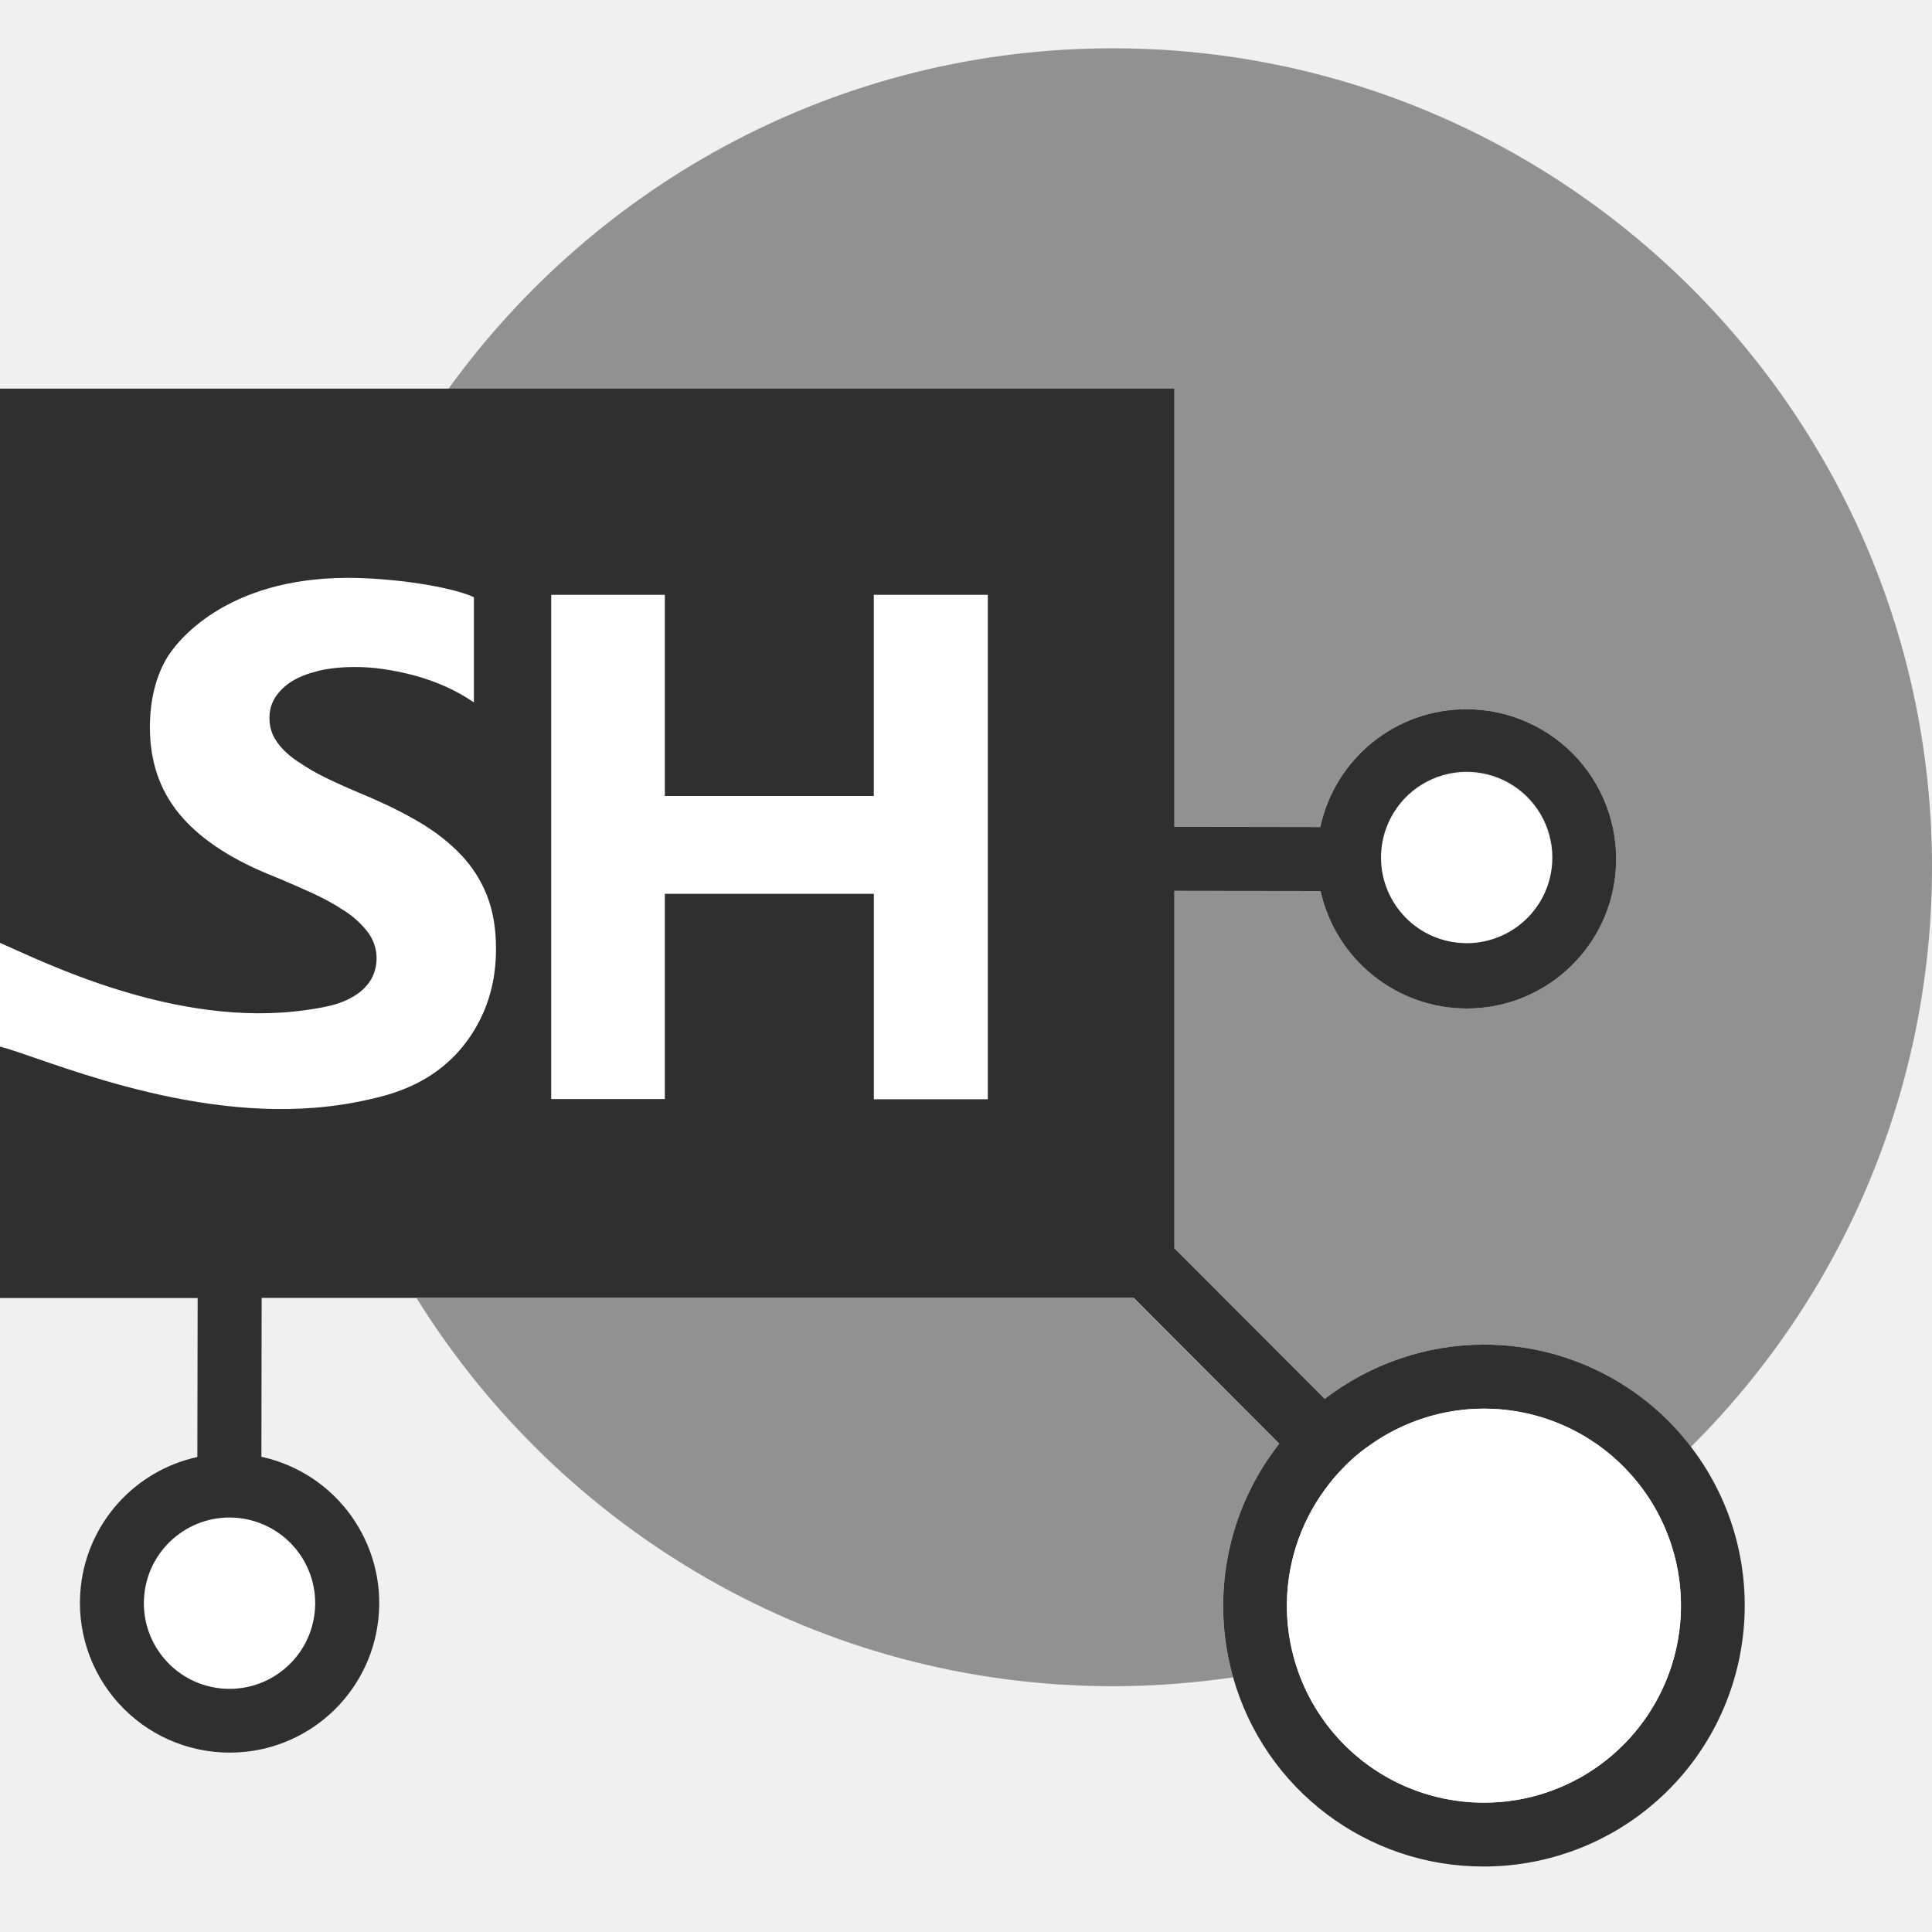
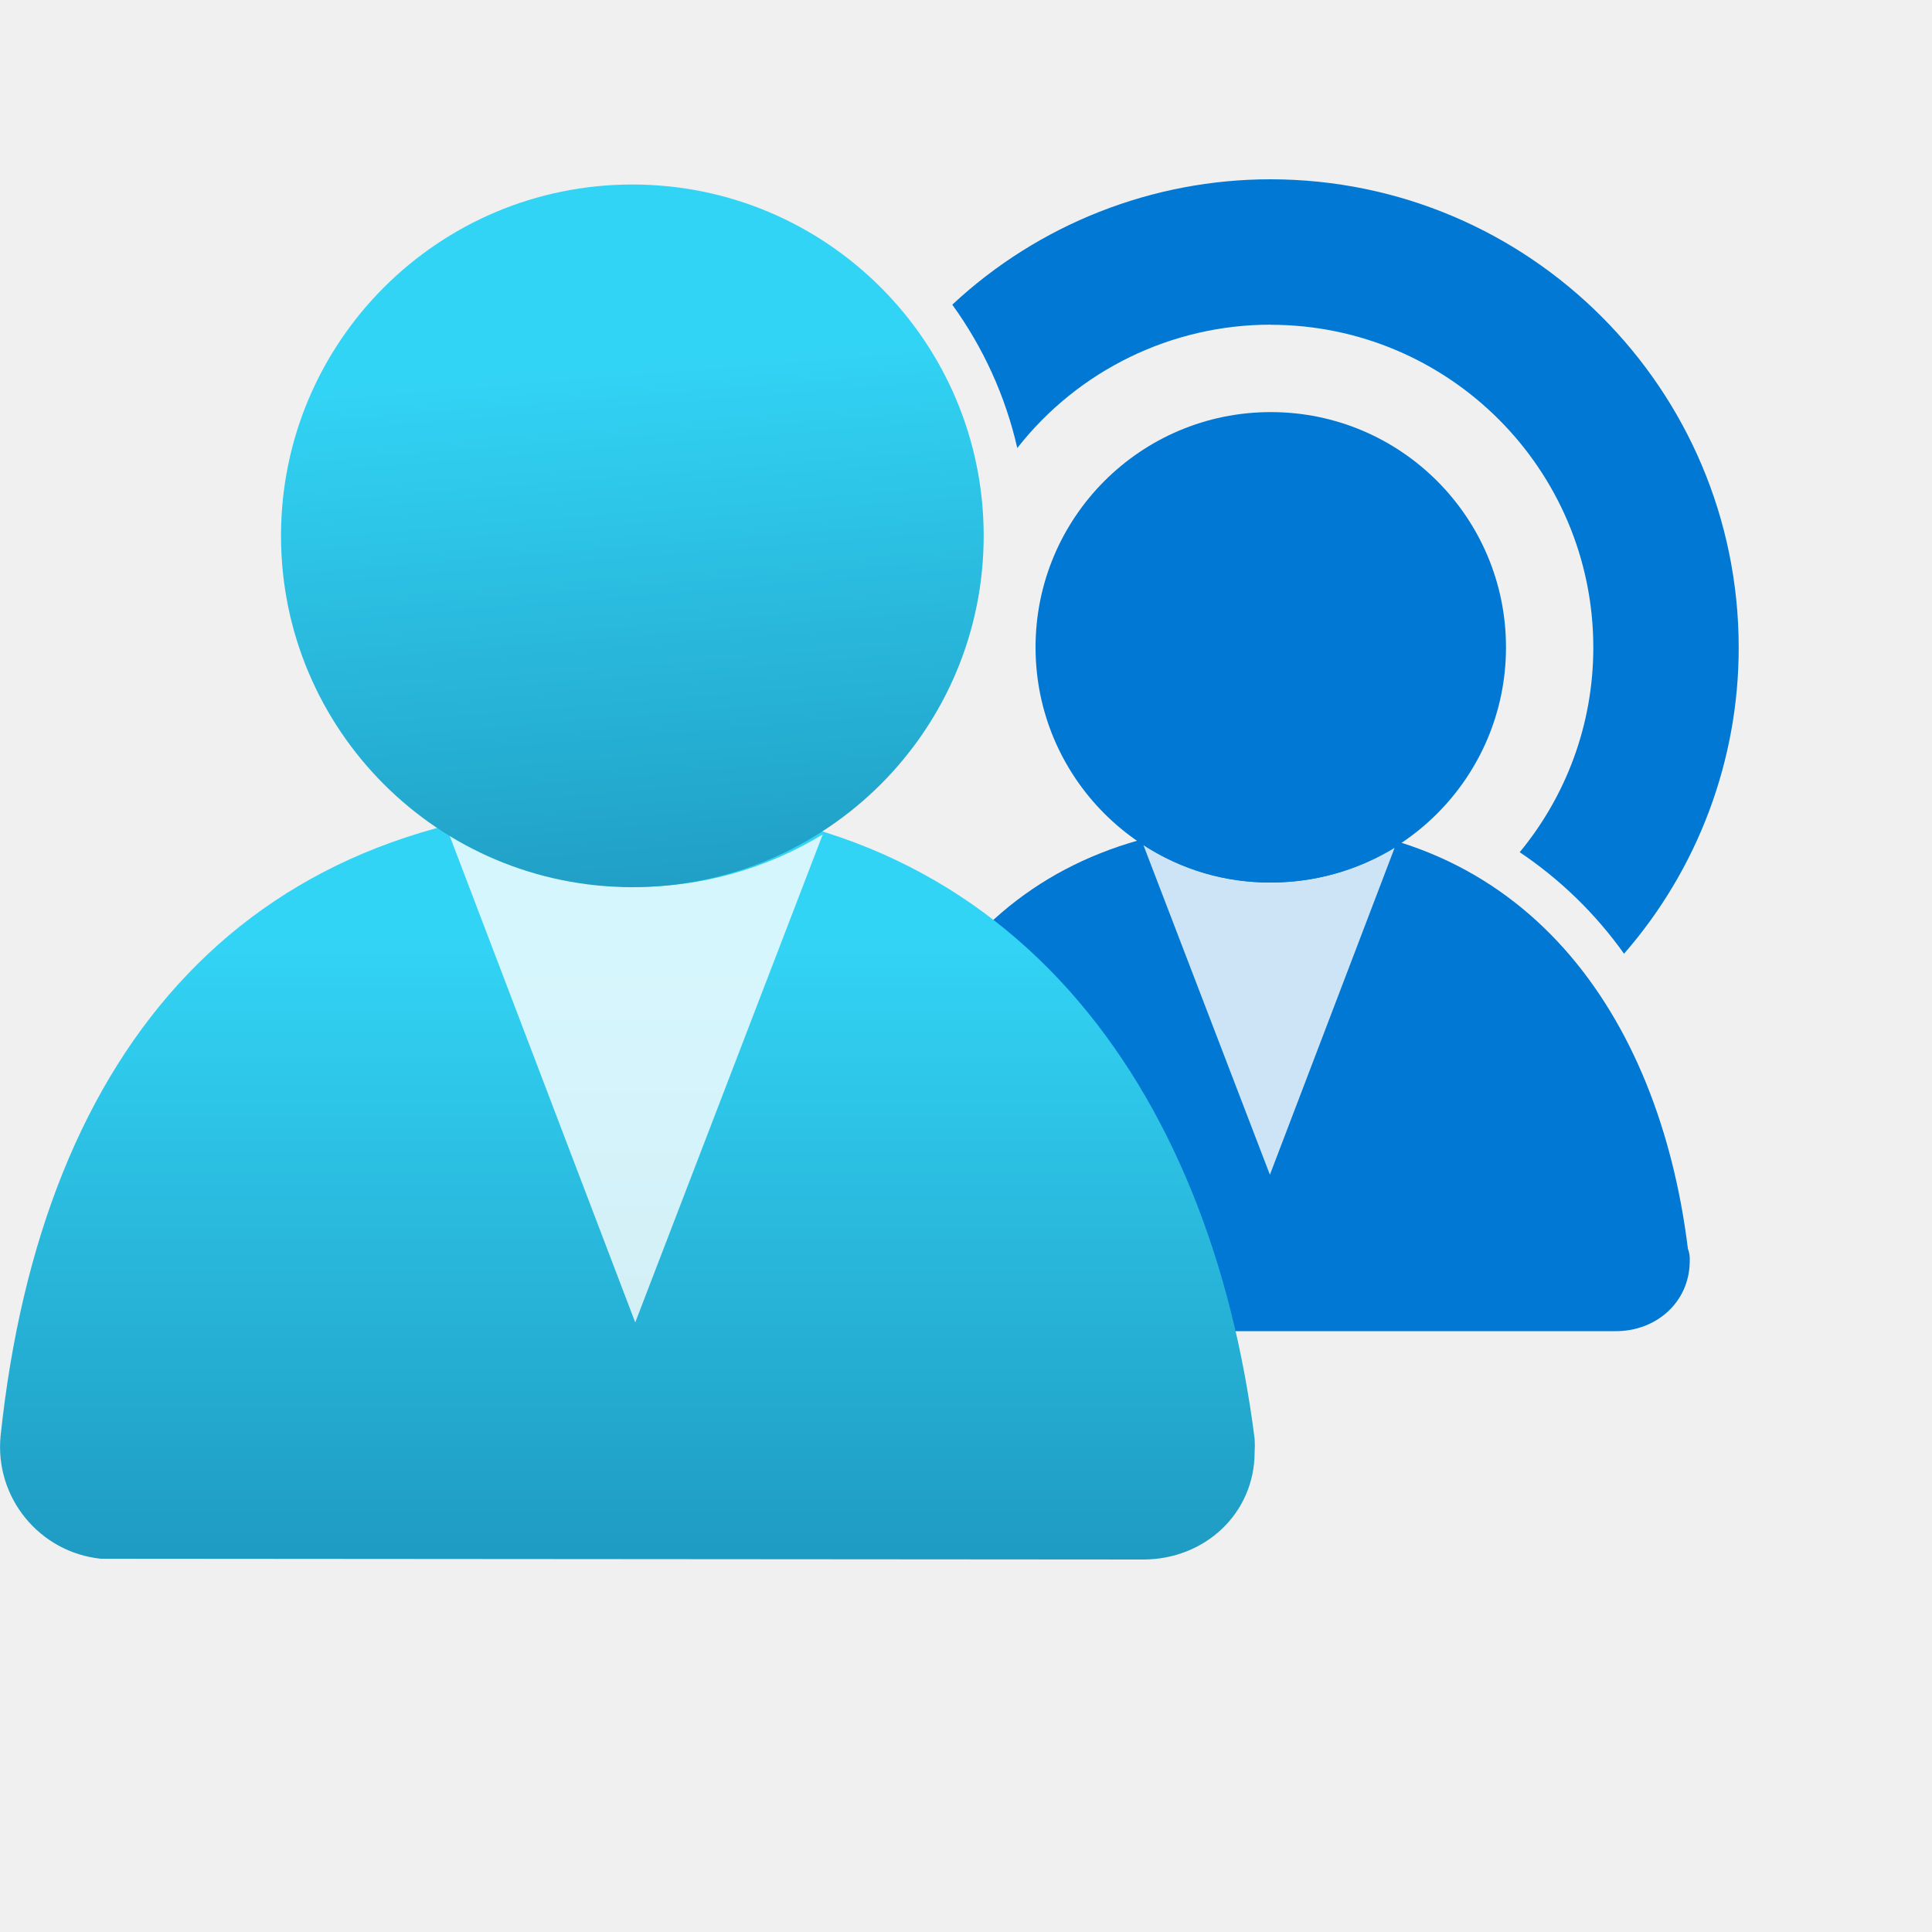
<svg xmlns="http://www.w3.org/2000/svg" fill="none" viewBox="0 0 40 40" class="msportalfx-svg-placeholder">
-   <path fill="#919191" d="m24.314 17.118 3.022.005a3.09 3.09 0 0 1 3.365-2.421 3.1 3.1 0 0 1 2.742 3.417 3.093 3.093 0 0 1-3.417 2.742 3.1 3.1 0 0 1-2.685-2.413l-3.027-.005v7.401l3.113 3.12a5.4 5.4 0 0 1 3.292-1.125c1.65 0 3.187.738 4.22 2.024l.068.094A16.9 16.9 0 0 0 40 17.954C40 8.605 32.392 1 23.038 1c-5.655 0-10.67 2.782-13.752 7.048h15.028zm2.17 12.776-3.015-3.017H8.625c2.996 4.818 8.334 8.034 14.416 8.034.847 0 1.675-.065 2.488-.183a5.43 5.43 0 0 1 .955-4.834" />
-   <path fill="#fff" d="M18.092 16.482h-4.327v-4.167h-2.353v10.442h2.353v-4.251h4.326v4.253h2.361V12.315h-2.36zM6.816 22.903q.359-.04.719-.117c.502-.113 1.738-.348 2.407-1.674.204-.405.332-.883.332-1.466q0-.634-.188-1.111a2.6 2.6 0 0 0-.546-.85 4 4 0 0 0-.855-.667 9 9 0 0 0-1.127-.557q-.459-.188-.823-.368a4 4 0 0 1-.513-.296c-.034-.023-.076-.047-.107-.07q-.254-.185-.392-.392a.84.84 0 0 1-.139-.47q0-.24.123-.435a1.1 1.1 0 0 1 .35-.332q.215-.129.518-.204l.037-.01c.22-.053.46-.076.73-.076a4.7 4.7 0 0 1 1.267.18q.33.092.638.23.31.138.573.322v-2.178c-.487-.225-1.69-.4-2.61-.4h-.028c-2.5.01-3.527 1.31-3.744 1.7q-.329.587-.327 1.4 0 1.043.601 1.778t1.825 1.245c.194.078.38.16.557.235q.175.075.337.15.414.188.72.391.3.204.478.445.175.24.175.546 0 .227-.11.419a1 1 0 0 1-.332.334c-.149.094-.324.17-.554.223a6 6 0 0 1-.46.08c-2.696.393-5.462-1-6.348-1.388v2.15c.86.216 3.867 1.584 6.816 1.233m23.354-3.359q.097.011.196.01a1.773 1.773 0 1 0-.196-.01M4.75 31.418a1.773 1.773 0 1 0 .196.01c-.068-.004-.13-.01-.196-.01" />
-   <path fill="#2F2F2F" d="M34.939 29.863a5.39 5.39 0 0 0-4.22-2.024c-1.187 0-2.35.4-3.292 1.124l-3.113-3.119v-7.4l3.027.004a3.104 3.104 0 0 0 3.025 2.432 3.093 3.093 0 0 0 3.077-2.761 3.1 3.1 0 0 0-3.082-3.435 3.09 3.09 0 0 0-3.025 2.439l-3.022-.005V8.046H0V19.52c.886.387 3.652 1.78 6.34 1.391q.23-.03.46-.081c.23-.052.405-.128.554-.222a1 1 0 0 0 .332-.335.9.9 0 0 0-.065-.965 1.9 1.9 0 0 0-.479-.444 5 5 0 0 0-.718-.392q-.165-.075-.338-.15a20 20 0 0 0-.557-.234q-1.223-.51-1.824-1.245t-.602-1.778q0-.815.327-1.401c.217-.39 1.247-1.689 3.744-1.7h.029c.92 0 2.12.176 2.609.4v2.178a4 4 0 0 0-.573-.321 4.5 4.5 0 0 0-.638-.23 6 6 0 0 0-.65-.136 4 4 0 0 0-.615-.045q-.4.001-.73.076l-.036.01c-.201.05-.377.118-.518.205a1.1 1.1 0 0 0-.35.332.77.77 0 0 0-.123.434q0 .263.139.47.137.209.392.392c.031.024.073.048.107.071.149.1.316.199.512.295.244.12.518.24.824.369q.626.262 1.127.557.498.294.855.667.357.371.546.85.189.476.188 1.11c0 .583-.128 1.062-.332 1.467-.669 1.326-1.906 1.563-2.408 1.673a8 8 0 0 1-.719.118c-2.943.348-5.95-1.02-6.81-1.237v5.206h4.092l-.006 3.291a3.09 3.09 0 0 0-2.413 2.685 3.1 3.1 0 0 0 3.083 3.435 3.093 3.093 0 0 0 3.077-2.76 3.1 3.1 0 0 0-2.421-3.365l.005-3.29h18.055l3.014 3.02a5.43 5.43 0 0 0-.957 4.832 5.38 5.38 0 0 0 5.195 3.921c1.224 0 2.424-.42 3.38-1.19a5.406 5.406 0 0 0 .903-7.502c-.024-.027-.042-.06-.068-.09M28.6 17.588a1.774 1.774 0 1 1 3.526.39 1.774 1.774 0 0 1-3.526-.39M6.515 33.387a1.773 1.773 0 1 1-3.526-.389 1.773 1.773 0 0 1 3.526.389m13.937-10.628h-2.36v-4.253h-4.327v4.248h-2.353V12.315h2.353v4.165h4.326v-4.165h2.361zm12.824 13.666a4.08 4.08 0 0 1-5.736-.63 4.075 4.075 0 0 1-.11-4.955c.21-.285.452-.549.74-.779.065-.052.136-.102.204-.149a4.07 4.07 0 0 1 2.345-.747 4.079 4.079 0 0 1 2.557 7.26" />
-   <path fill="#fff" d="M33.906 30.692a4.073 4.073 0 0 0-5.532-.78c-.068.05-.139.097-.204.15-.288.23-.533.493-.74.778a4.075 4.075 0 0 0 3.297 6.482 4.079 4.079 0 0 0 3.18-6.63" />
+   <defs>
+     <linearGradient id="piS_tVX24__a" x1="-331.504" x2="-331.504" y1="-542.15" y2="-531.443" gradientTransform="translate(338 549.516)" gradientUnits="userSpaceOnUse">
+       <stop offset=".22" stop-color="#32d4f5" />
+       <stop offset="1" stop-color="#198ab3" />
+     </linearGradient>
+     <linearGradient id="piS_tVX24__b" x1="-331.771" x2="-330.986" y1="-547.916" y2="-538.15" gradientTransform="translate(338 549.516)" gradientUnits="userSpaceOnUse">
+       <stop offset=".22" stop-color="#32d4f5" />
+       <stop offset="1" stop-color="#198ab3" />
+     </linearGradient>
+   </defs>
+   <g transform="scale(2)">
+     <path fill="#0078d4" d="M16.716 13.78c.424.006.771-.296.776-.718v-.01a.3.3 0 0 0-.019-.126c-.3-2.425-1.688-4.403-4.327-4.403s-4.065 1.706-4.338 4.403a.787.787 0 0 0 .699.854h7.21z" />
+     <path fill="#fff" d="M13.155 9.135a2.36 2.36 0 0 1-1.319-.388l1.31 3.414 1.291-3.384a2.46 2.46 0 0 1-1.281.358z" opacity=".8" />
+     <circle cx="13.155" cy="6.701" r="2.435" fill="#0078d4" />
+     <path fill="url(#piS_tVX24__a)" d="M11.834 16.144c.638 0 1.154-.476 1.154-1.113a1 1 0 0 0 0-.135c-.457-3.627-2.523-6.575-6.462-6.575S.433 10.823.006 14.866a1.164 1.164 0 0 0 1.038 1.27z" />
+     <path fill="#fff" d="M6.576 9.182A3.6 3.6 0 0 1 4.635 8.6l1.941 5.09 1.941-5.052a3.7 3.7 0 0 1-1.941.543Z" opacity=".8" />
+     <circle cx="6.546" cy="5.547" r="3.637" fill="url(#piS_tVX24__b)" />
+     <path fill="#0078d4" d="M13.155 3.362a3.343 3.343 0 0 1 3.339 3.339c0 .805-.286 1.544-.762 2.121a4.2 4.2 0 0 1 1.08 1.051 4.82 4.82 0 0 0 1.187-3.172 4.85 4.85 0 0 0-4.845-4.845 4.83 4.83 0 0 0-3.296 1.298c.317.438.549.941.673 1.484a3.33 3.33 0 0 1 2.623-1.277Z" />
+   </g>
  <style>.msportalfx-svg-c01{fill:#fff}.msportalfx-svg-c02{fill:#e5e5e5}.msportalfx-svg-c03{fill:#a0a1a2}.msportalfx-svg-c04{fill:#7a7a7a}.msportalfx-svg-c05{fill:#3e3e3e}.msportalfx-svg-c06{fill:#1e1e1e}.msportalfx-svg-c07{fill:#0f0f0f}.msportalfx-svg-c08{fill:#ba141a}.msportalfx-svg-c09{fill:#dd5900}.msportalfx-svg-c10{fill:#ff8c00}.msportalfx-svg-c11{fill:#fcd116}.msportalfx-svg-c12{fill:#fee087}.msportalfx-svg-c13{fill:#b8d432}.msportalfx-svg-c14,.msportalfx-svg-c32{fill:#57a300}.msportalfx-svg-c15{fill:#59b4d9}.msportalfx-svg-c16{fill:#3999c6}.msportalfx-svg-c17{fill:#804998}.msportalfx-svg-c18{fill:#ec008c}.msportalfx-svg-c19{fill:#0072c6}.msportalfx-svg-c20{fill:#68217a}.msportalfx-svg-c21{fill:#00188f}.msportalfx-svg-c22{fill:#e81123}.fxs-mode-light .msportalfx-svg-c22{fill:#a4262c}.msportalfx-svg-c23{fill:#cae3f3}.msportalfx-svg-c24{fill:#59aed3}.msportalfx-svg-c25{fill:#4c3b12}.msportalfx-svg-c26{fill:#be9555}.msportalfx-svg-c27{fill:#4f4d52}.msportalfx-svg-c28{fill:#ef6f59}.msportalfx-svg-c29{fill:#f7cb64}.msportalfx-svg-c30{fill:#fdd8db}.msportalfx-svg-c31{fill:#f6ffec}.msportalfx-svg-c33{fill:#8a2da5}.msportalfx-svg-c34{fill:#e00b1c}.msportalfx-svg-c35{fill:#015cda}.msportalfx-svg-c36{fill:#5db300}.msportalfx-svg-c97{fill:#ffb900}.msportalfx-svg-c98{fill:#00a4ef}.msportalfx-svg-c99{fill:#f25022}.msportalfx-inverted-theme .msportalfx-svg-c05,.fxs-theme-dark .msportalfx-svg-c05{fill:#777}.msportalfx-inverted-theme .msportalfx-svg-c07,.fxs-theme-dark .msportalfx-svg-c07{fill:#f2f2f2}.msportalfx-svg-palette-white{fill:#fff}.msportalfx-svg-palette-blue{fill:#015cda}.msportalfx-svg-palette-black{fill:#1e1e1e}.msportalfx-svg-palette-green{fill:#57a300}.msportalfx-svg-palette-gray{fill:#a0a1a2}.msportalfx-svg-palette-inherit{fill:inherit}.msportalfx-svg-badge{position:absolute;left:0;bottom:0;min-height:10px;min-width:10px}.fxc-menu-icon&gt;.msportalfx-svg-badge{left:-2px;bottom:-2px;min-height:8px;min-width:8px}.msportalfx-svg-disabled{filter:grayscale(100%)}.msportalfx-svg-loading-square{animation:ProgressFlagAnimation 1.45s infinite ease-in-out;transform-origin:50%}.msportalfx-svg-loading-square:nth-child(1){animation-delay:0s}.msportalfx-svg-loading-square:nth-child(2){animation-delay:.2s}.msportalfx-svg-loading-square:nth-child(3){animation-delay:.4s}@keyframes ProgressFlagAnimation{0%{transform:scale(1);opacity:.3}36.1%{transform:scale(1.06);opacity:1}50%{transform:scale(1.06);opacity:1}86.1%{transform:scale(1);opacity:.3}}.msportalfx-svg-flip-horizontal&gt;svg,svg.msportalfx-svg-flip-horizontal{transform:scaleX(-1)}.msportalfx-svg-fabric-rotate360{animation:ImageRotation 1.3s cubic-bezier(.53,.21,.29,.67) infinite}@keyframes ImageRotation{0%{transform:rotate(-45deg)}100%{transform:rotate(315deg)}}.fxs-svg-number .msportalfx-font-bold{font-size:10px;fill:#0065ad}.fxs-svg-number .fxs-svg-circle{stroke-width:0%;fill:#0078d4}.fxs-svg-number .fxs-svg-text{fill:#fff;font-size:10px}.fxs-svg-number.msportalfx-svg-disabled{filter:grayscale(0%)}.fxs-svg-number.msportalfx-svg-disabled .fxs-svg-circle{fill:#fff;stroke-width:1px;stroke:#949494}.fxs-svg-number.msportalfx-svg-disabled .fxs-svg-text{fill:#949494}.fxs-theme-dark .fxs-svg-number .fxs-svg-text{fill:#0f0f0f}.fxs-theme-dark .fxs-svg-number .fxs-svg-circle{stroke-width:0%;fill:#0078d4}.fxs-theme-dark .fxs-svg-number.msportalfx-svg-disabled .fxs-svg-circle{fill:#0f0f0f;stroke-width:1px;stroke:#949494}.fxs-theme-dark .fxs-svg-number.msportalfx-svg-disabled .fxs-svg-text{fill:#949494}</style>
</svg>
